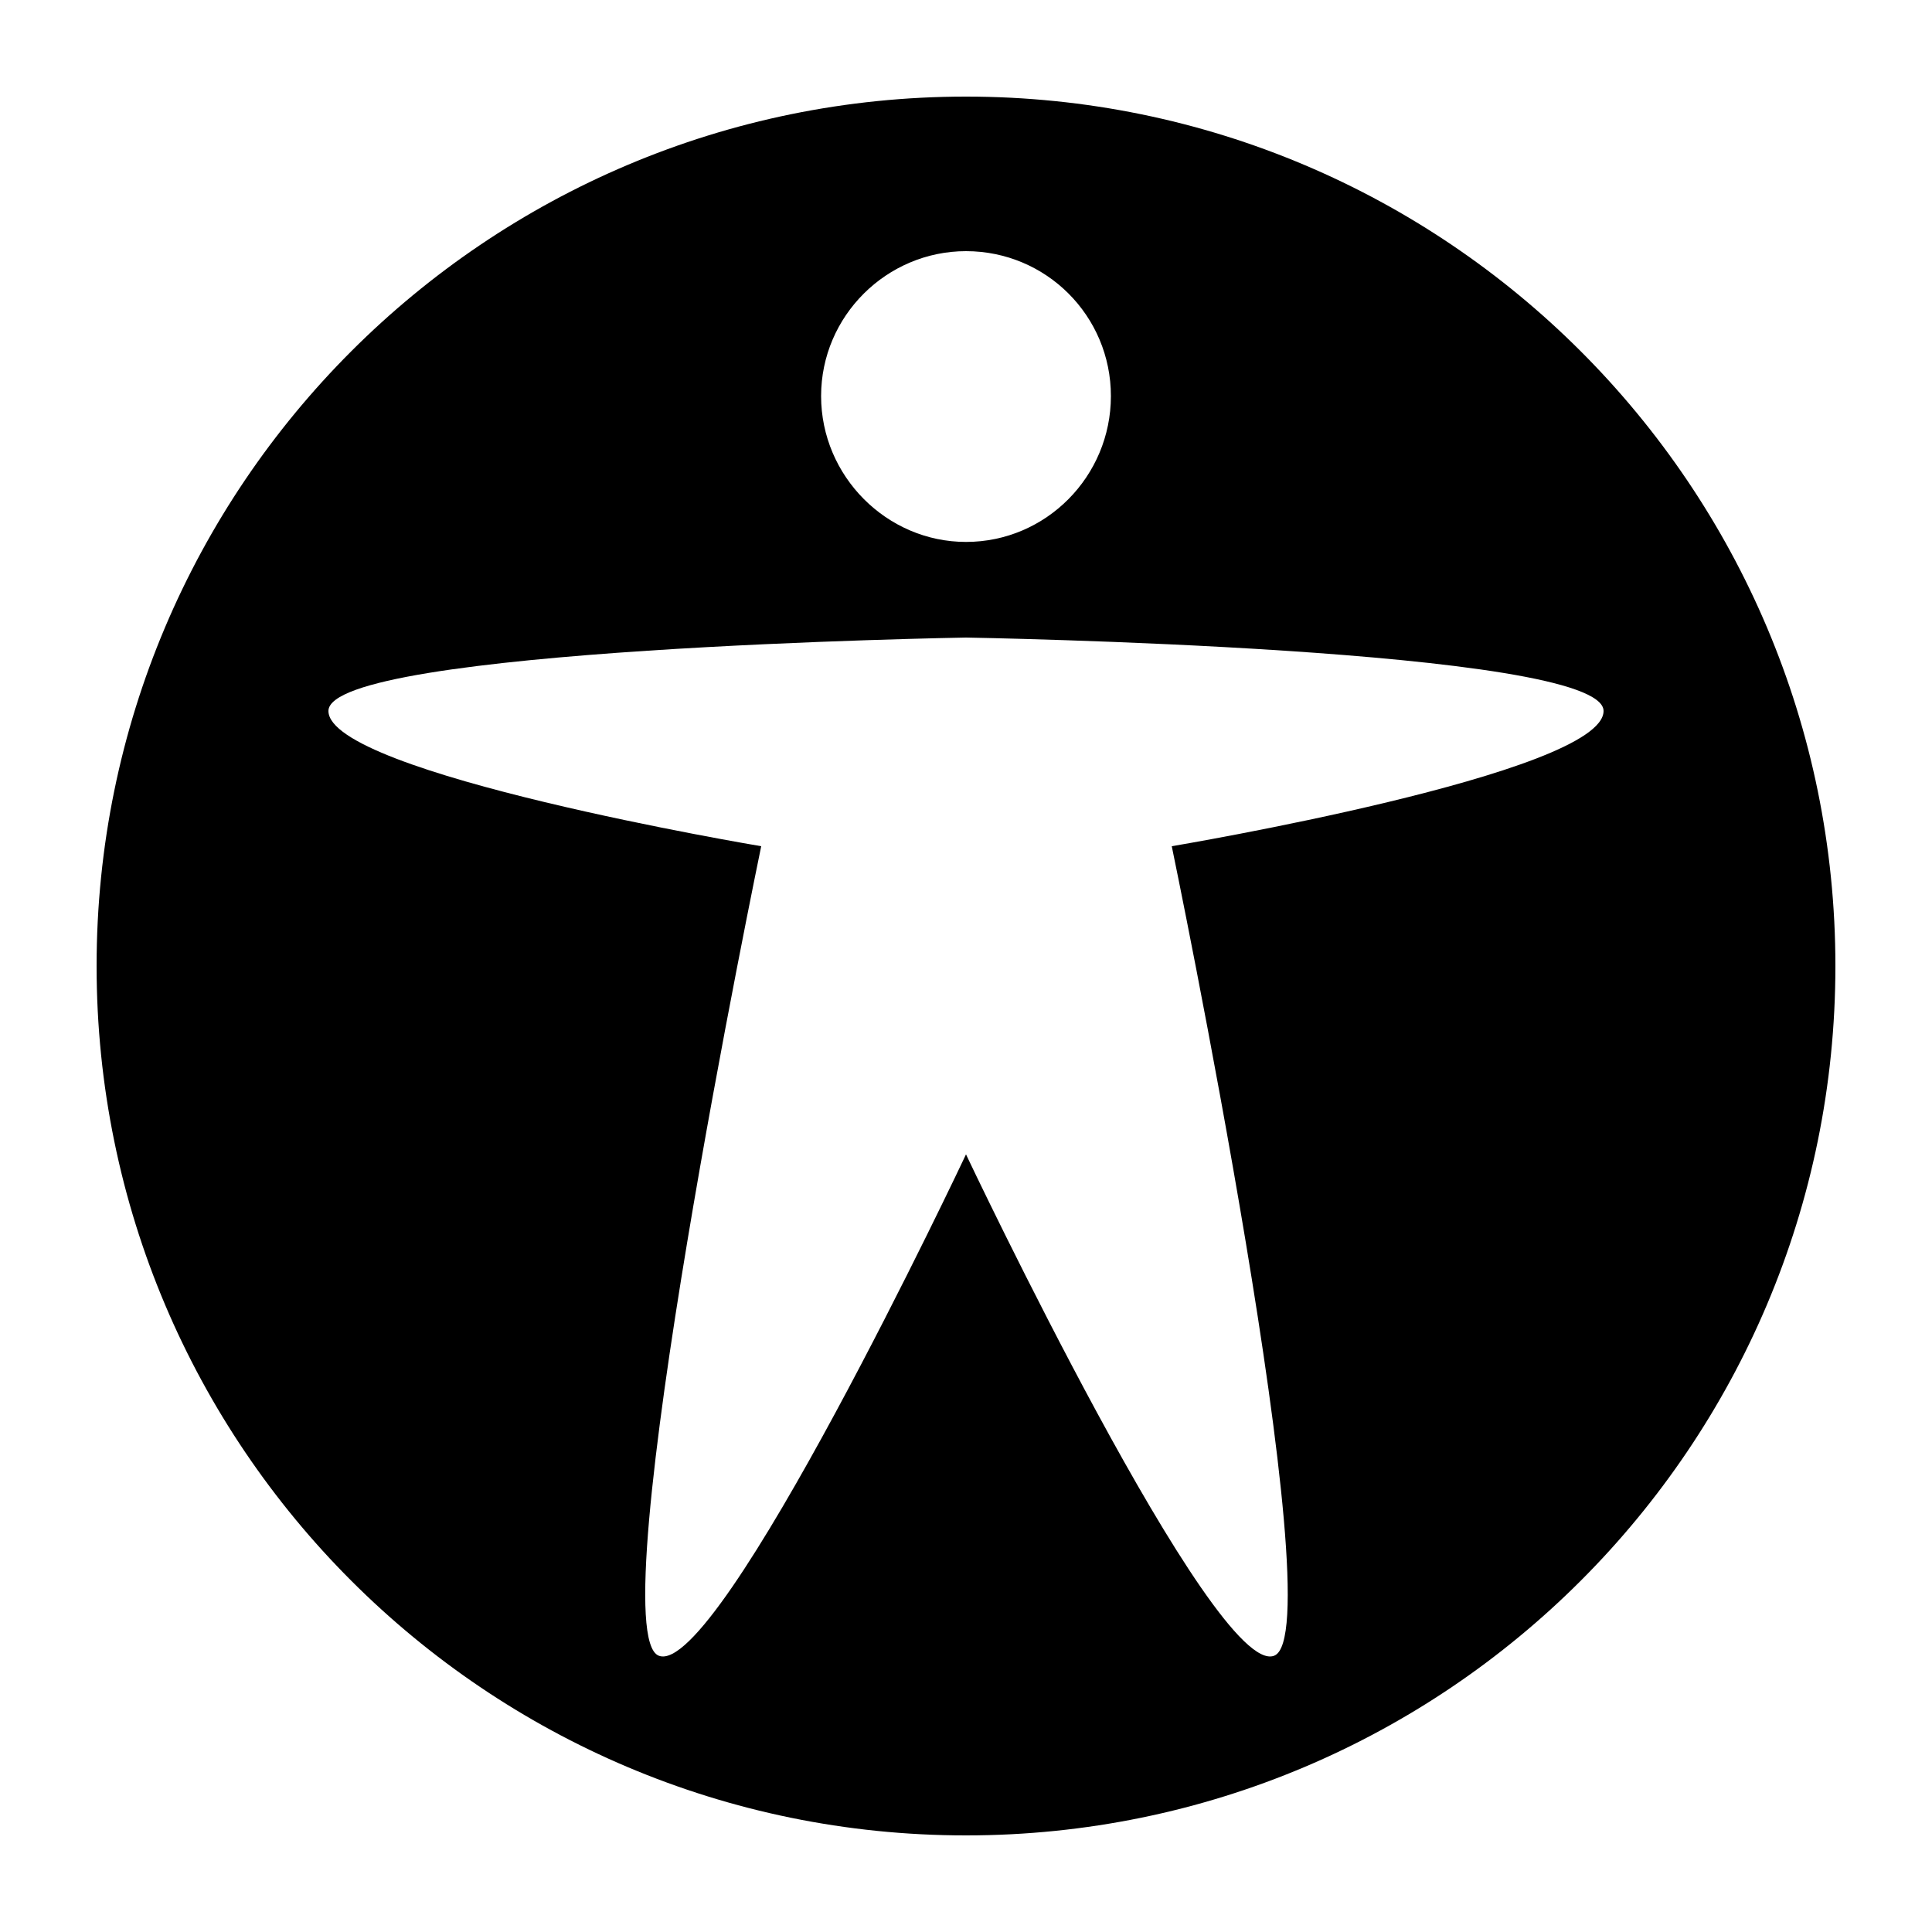
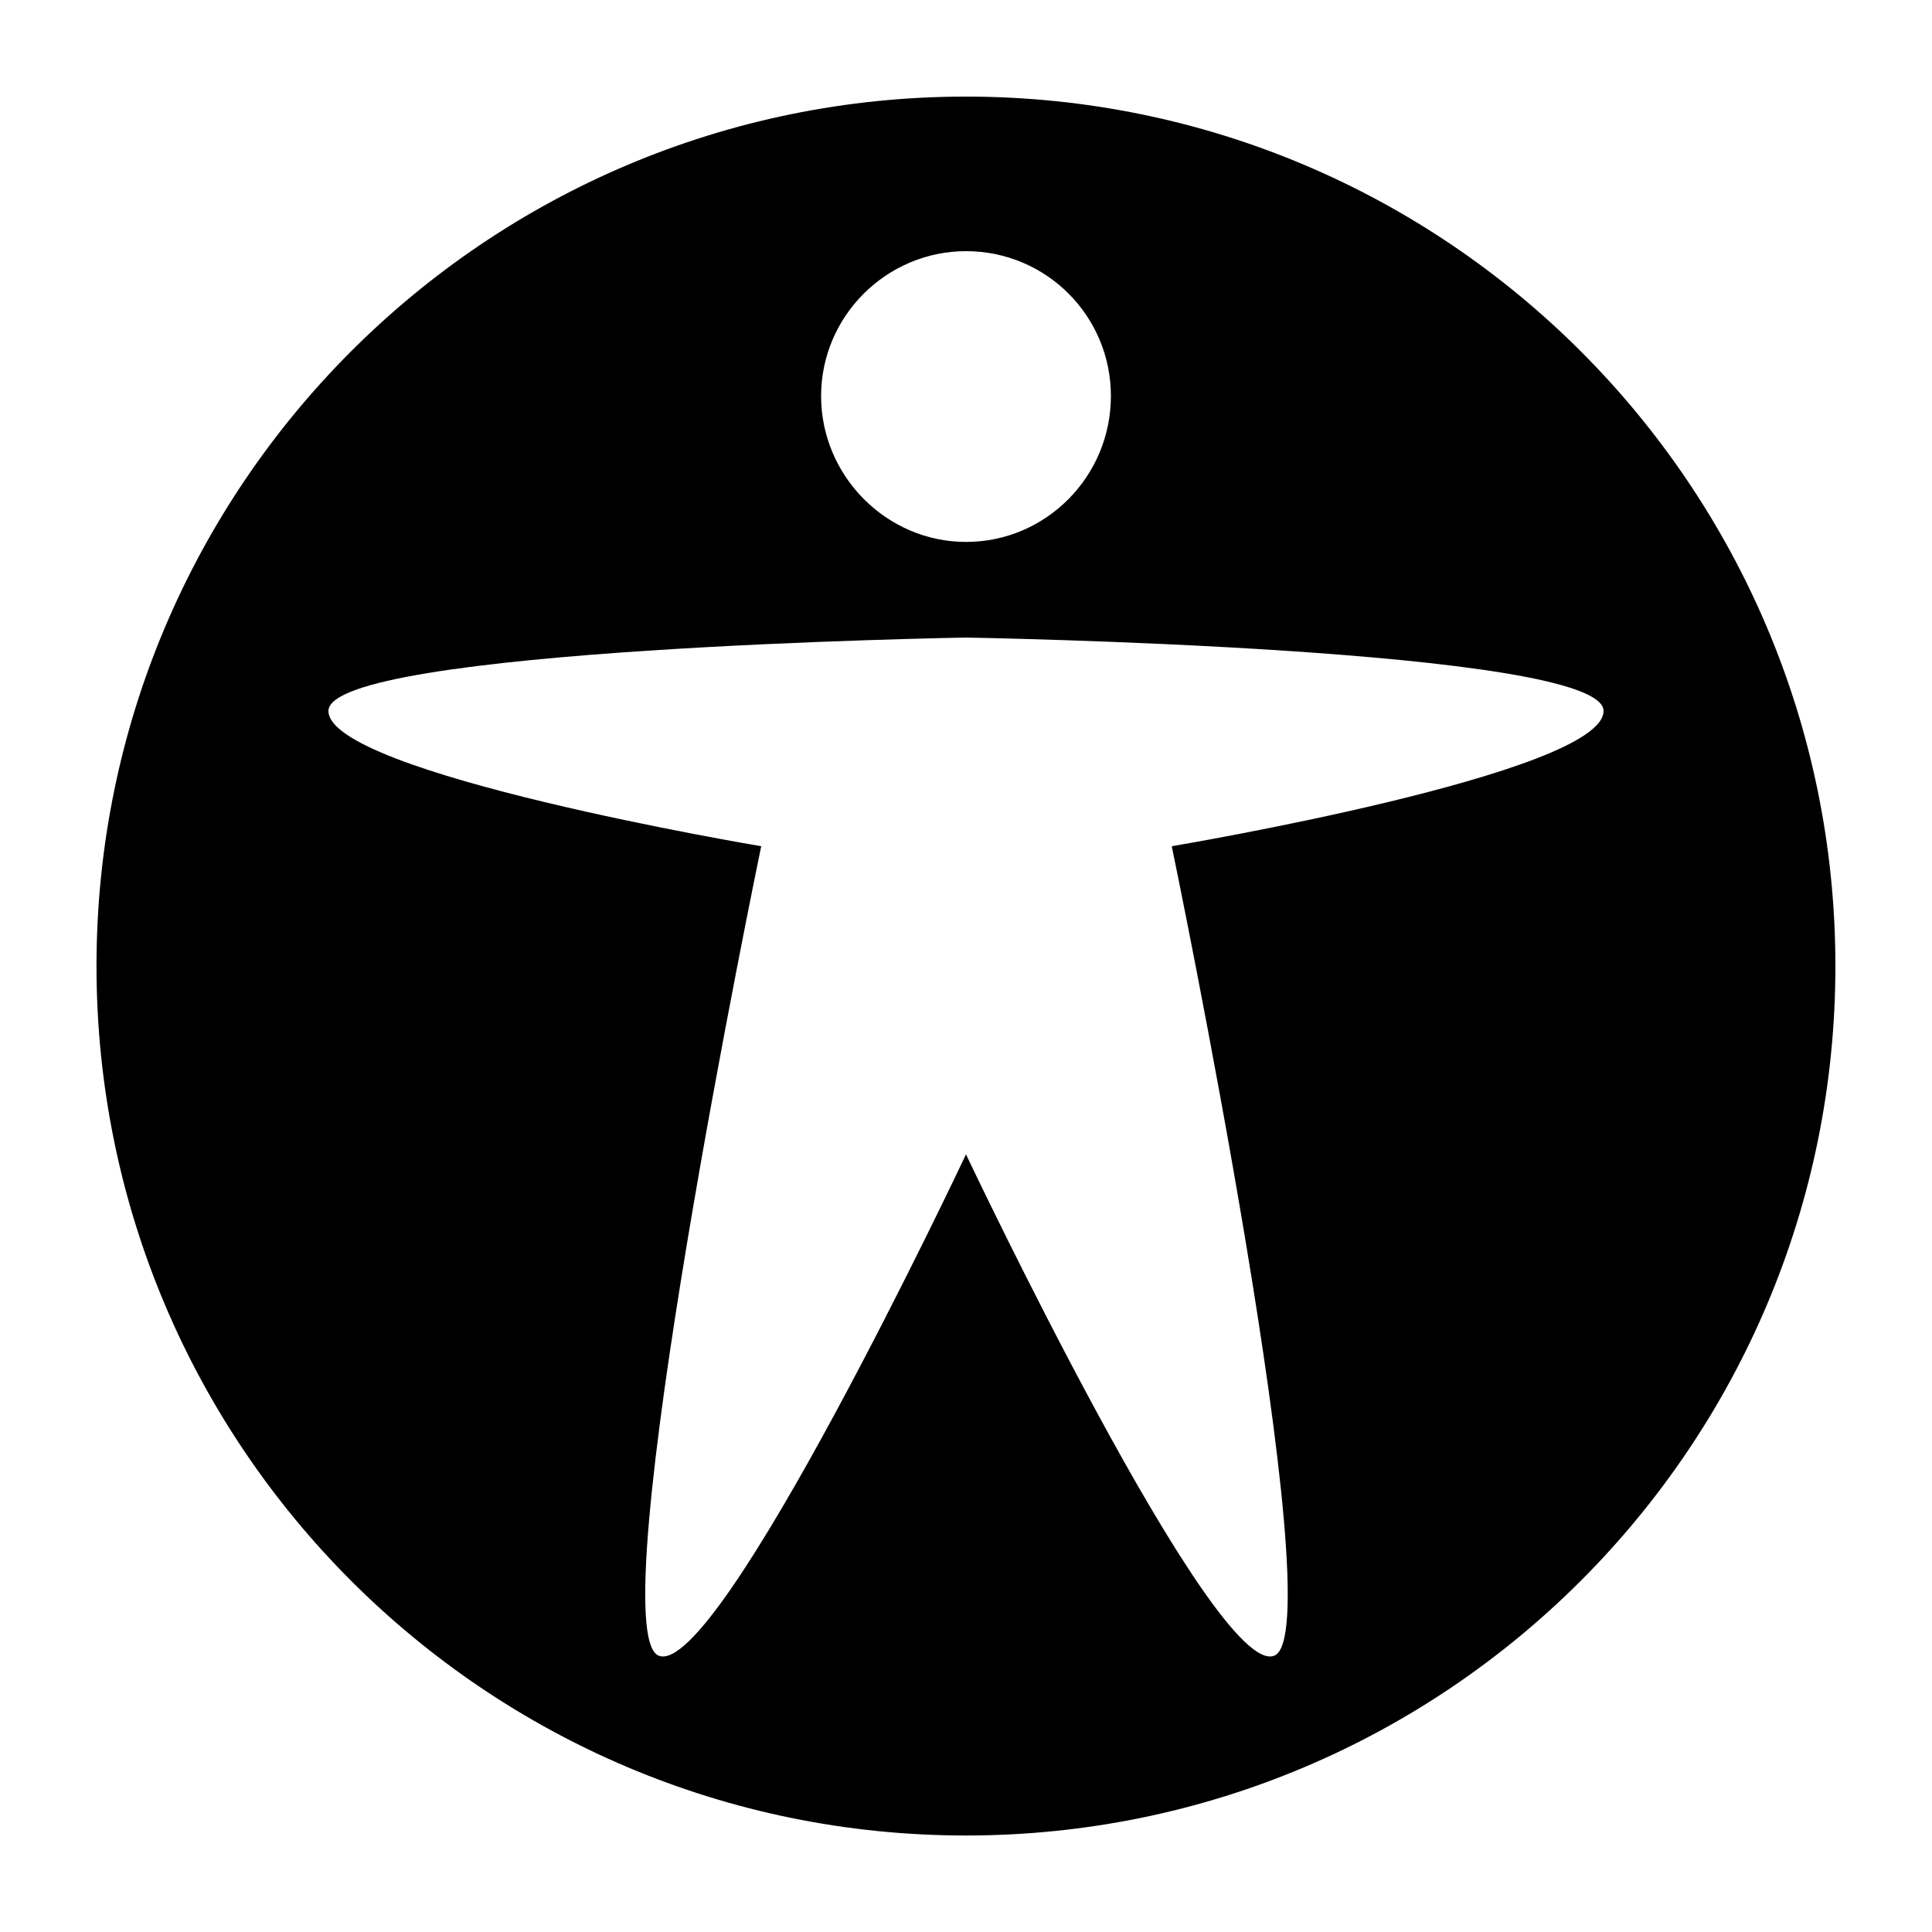
- <svg xmlns="http://www.w3.org/2000/svg" version="1.1" width="20" height="20" viewBox="0 0 20 20">
-   <path d="M19 10c0-4.97-4.030-9-9-9s-9 4.030-9 9 4.030 9 9 9 9-4.030 9-9zM10 2.6c0.83 0 1.5 0.67 1.5 1.5s-0.67 1.51-1.5 1.51c-0.82 0-1.5-0.68-1.5-1.51s0.68-1.5 1.5-1.5zM3.4 7.36c0-0.65 6.6-0.76 6.6-0.76s6.6 0.11 6.6 0.76-4.47 1.4-4.47 1.4 1.69 8.14 1.060 8.38c-0.62 0.24-3.19-5.19-3.19-5.19s-2.56 5.43-3.18 5.19c-0.63-0.24 1.060-8.38 1.060-8.38s-4.48-0.75-4.48-1.4z" />
+ <svg xmlns="http://www.w3.org/2000/svg" viewBox="0 0 20 20" class="v-icon">
+   <path d="M19 10a9 9 0 10-18.001.001A9 9 0 0019 10zm-9-7.4c.83 0 1.5.67 1.5 1.5s-.67 1.51-1.5 1.51c-.82 0-1.5-.68-1.5-1.51s.68-1.5 1.5-1.5zM3.4 7.36c0-.65 6.6-.76 6.6-.76s6.6.11 6.6.76-4.47 1.4-4.47 1.4 1.69 8.14 1.06 8.38c-.62.24-3.19-5.19-3.19-5.19s-2.56 5.43-3.18 5.19c-.63-.24 1.06-8.38 1.06-8.38S3.4 8.01 3.4 7.36z" />
</svg>
